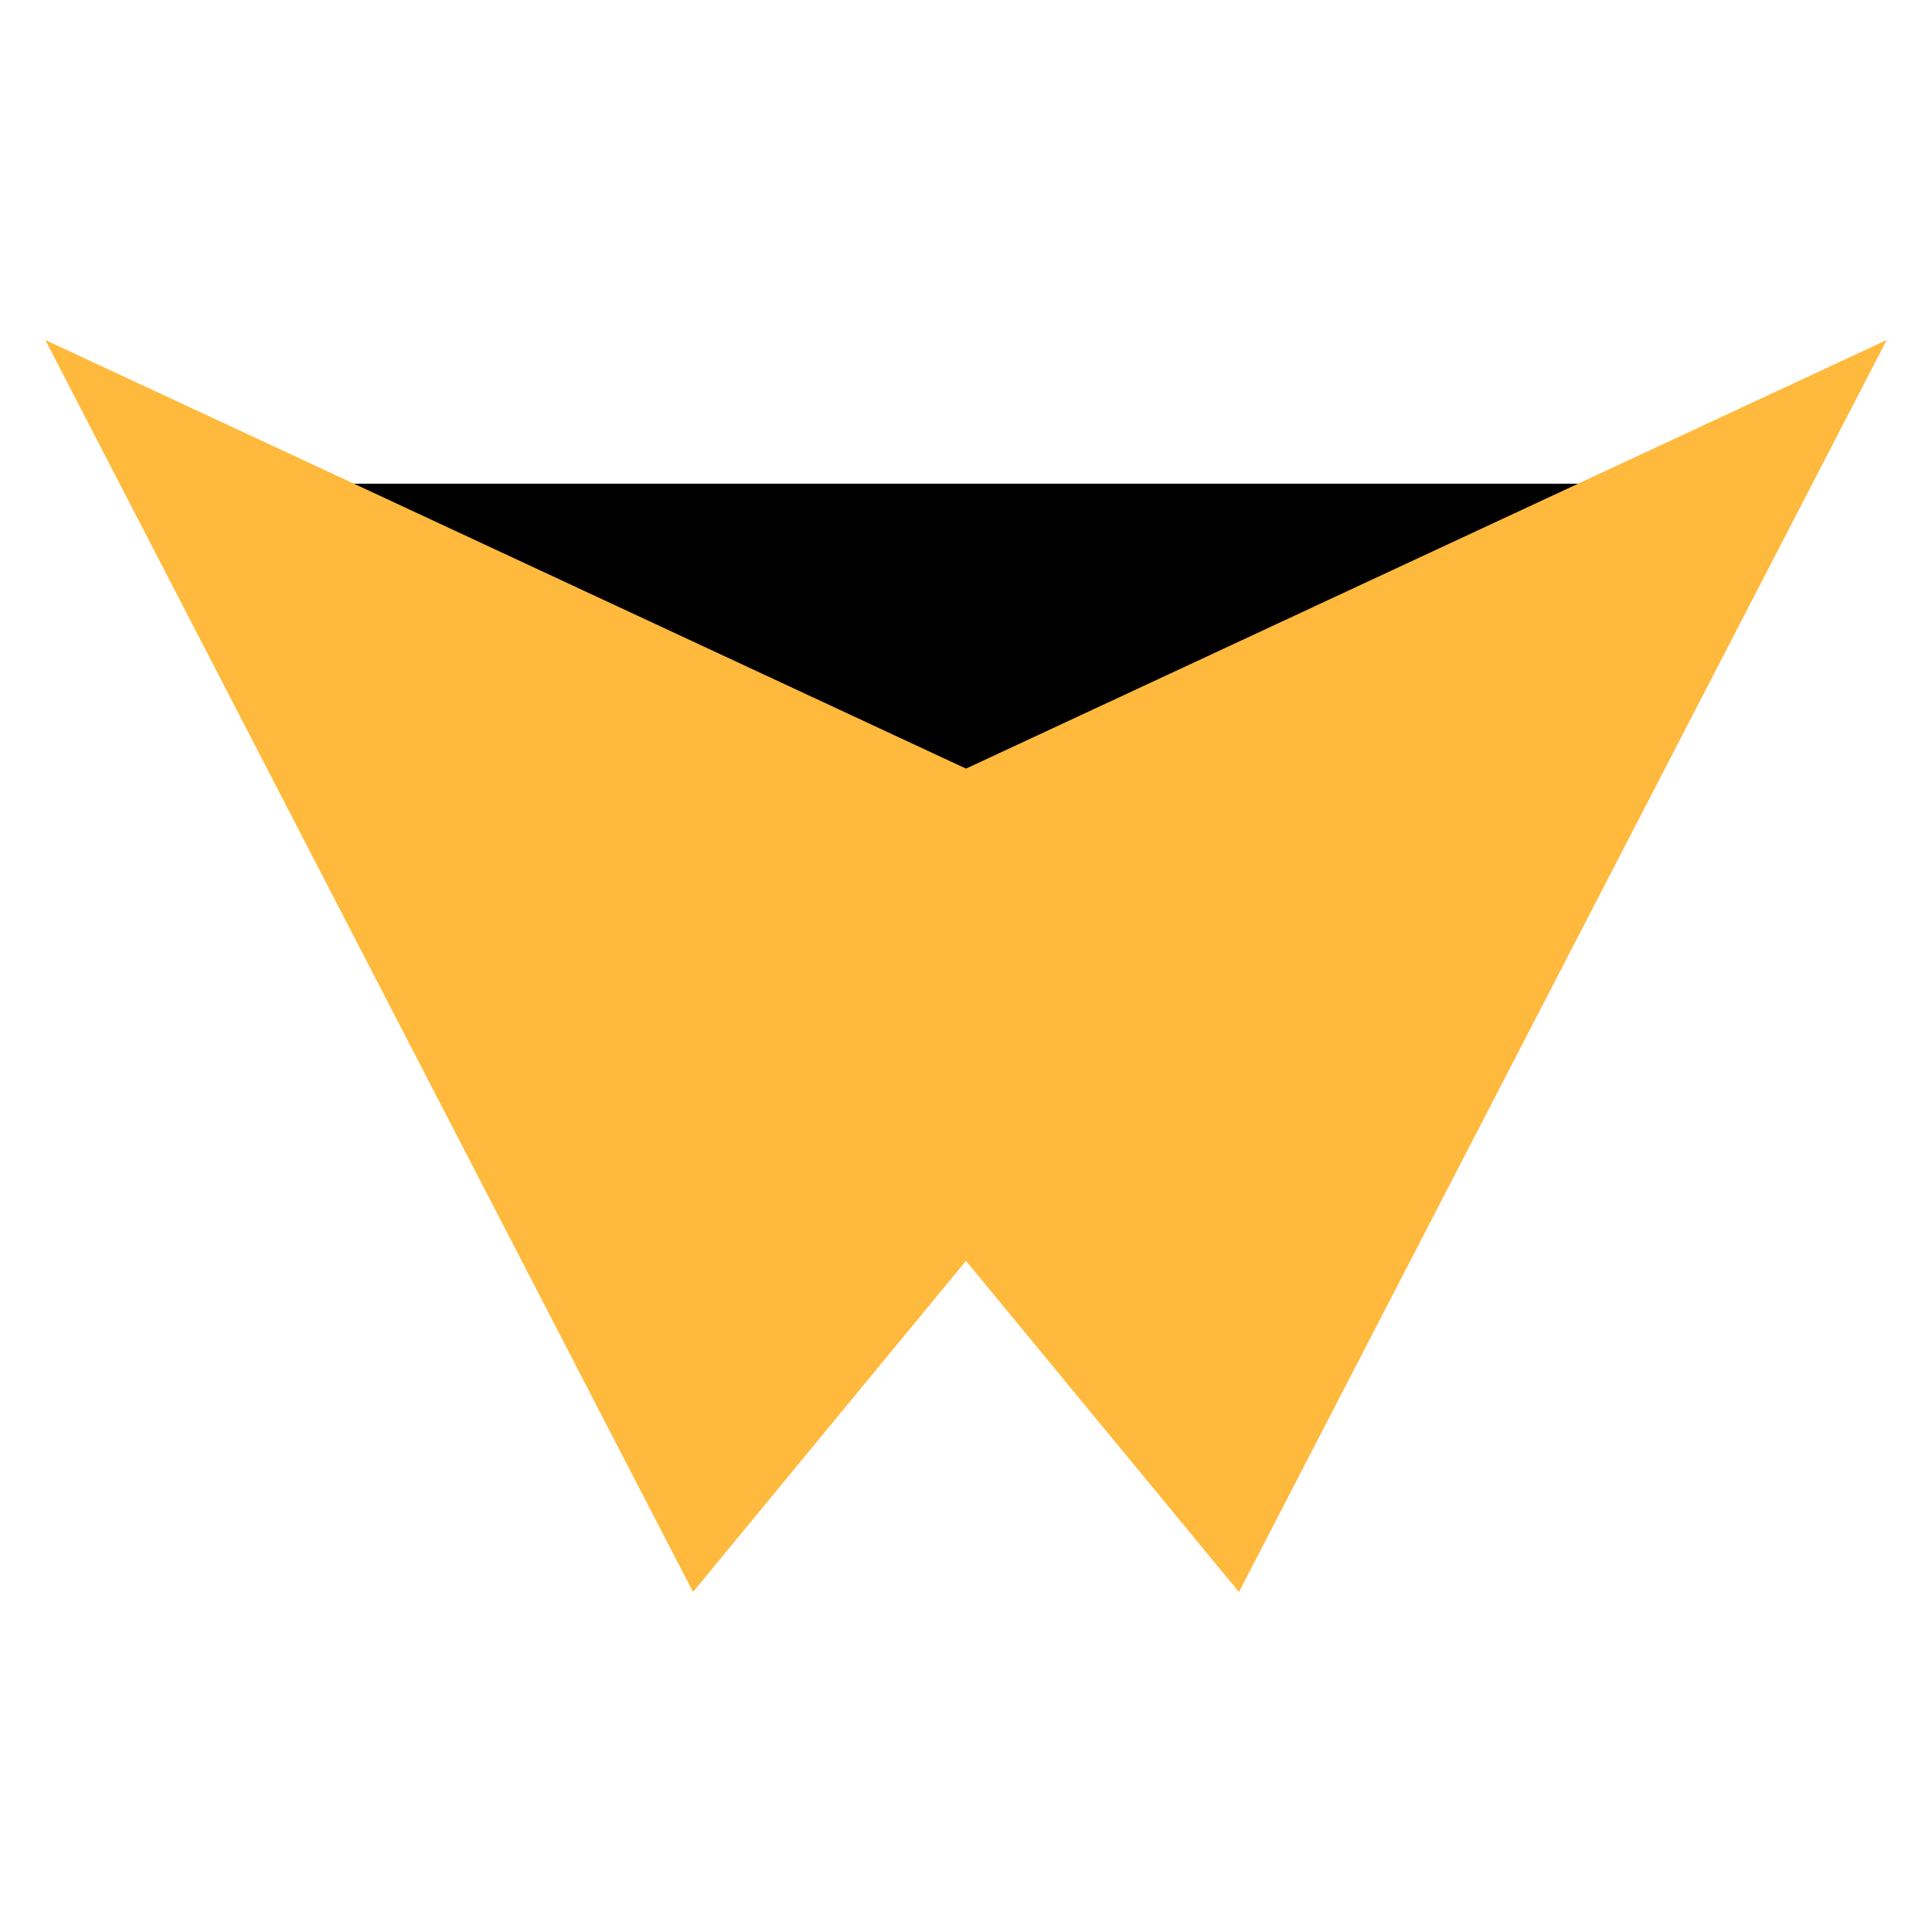
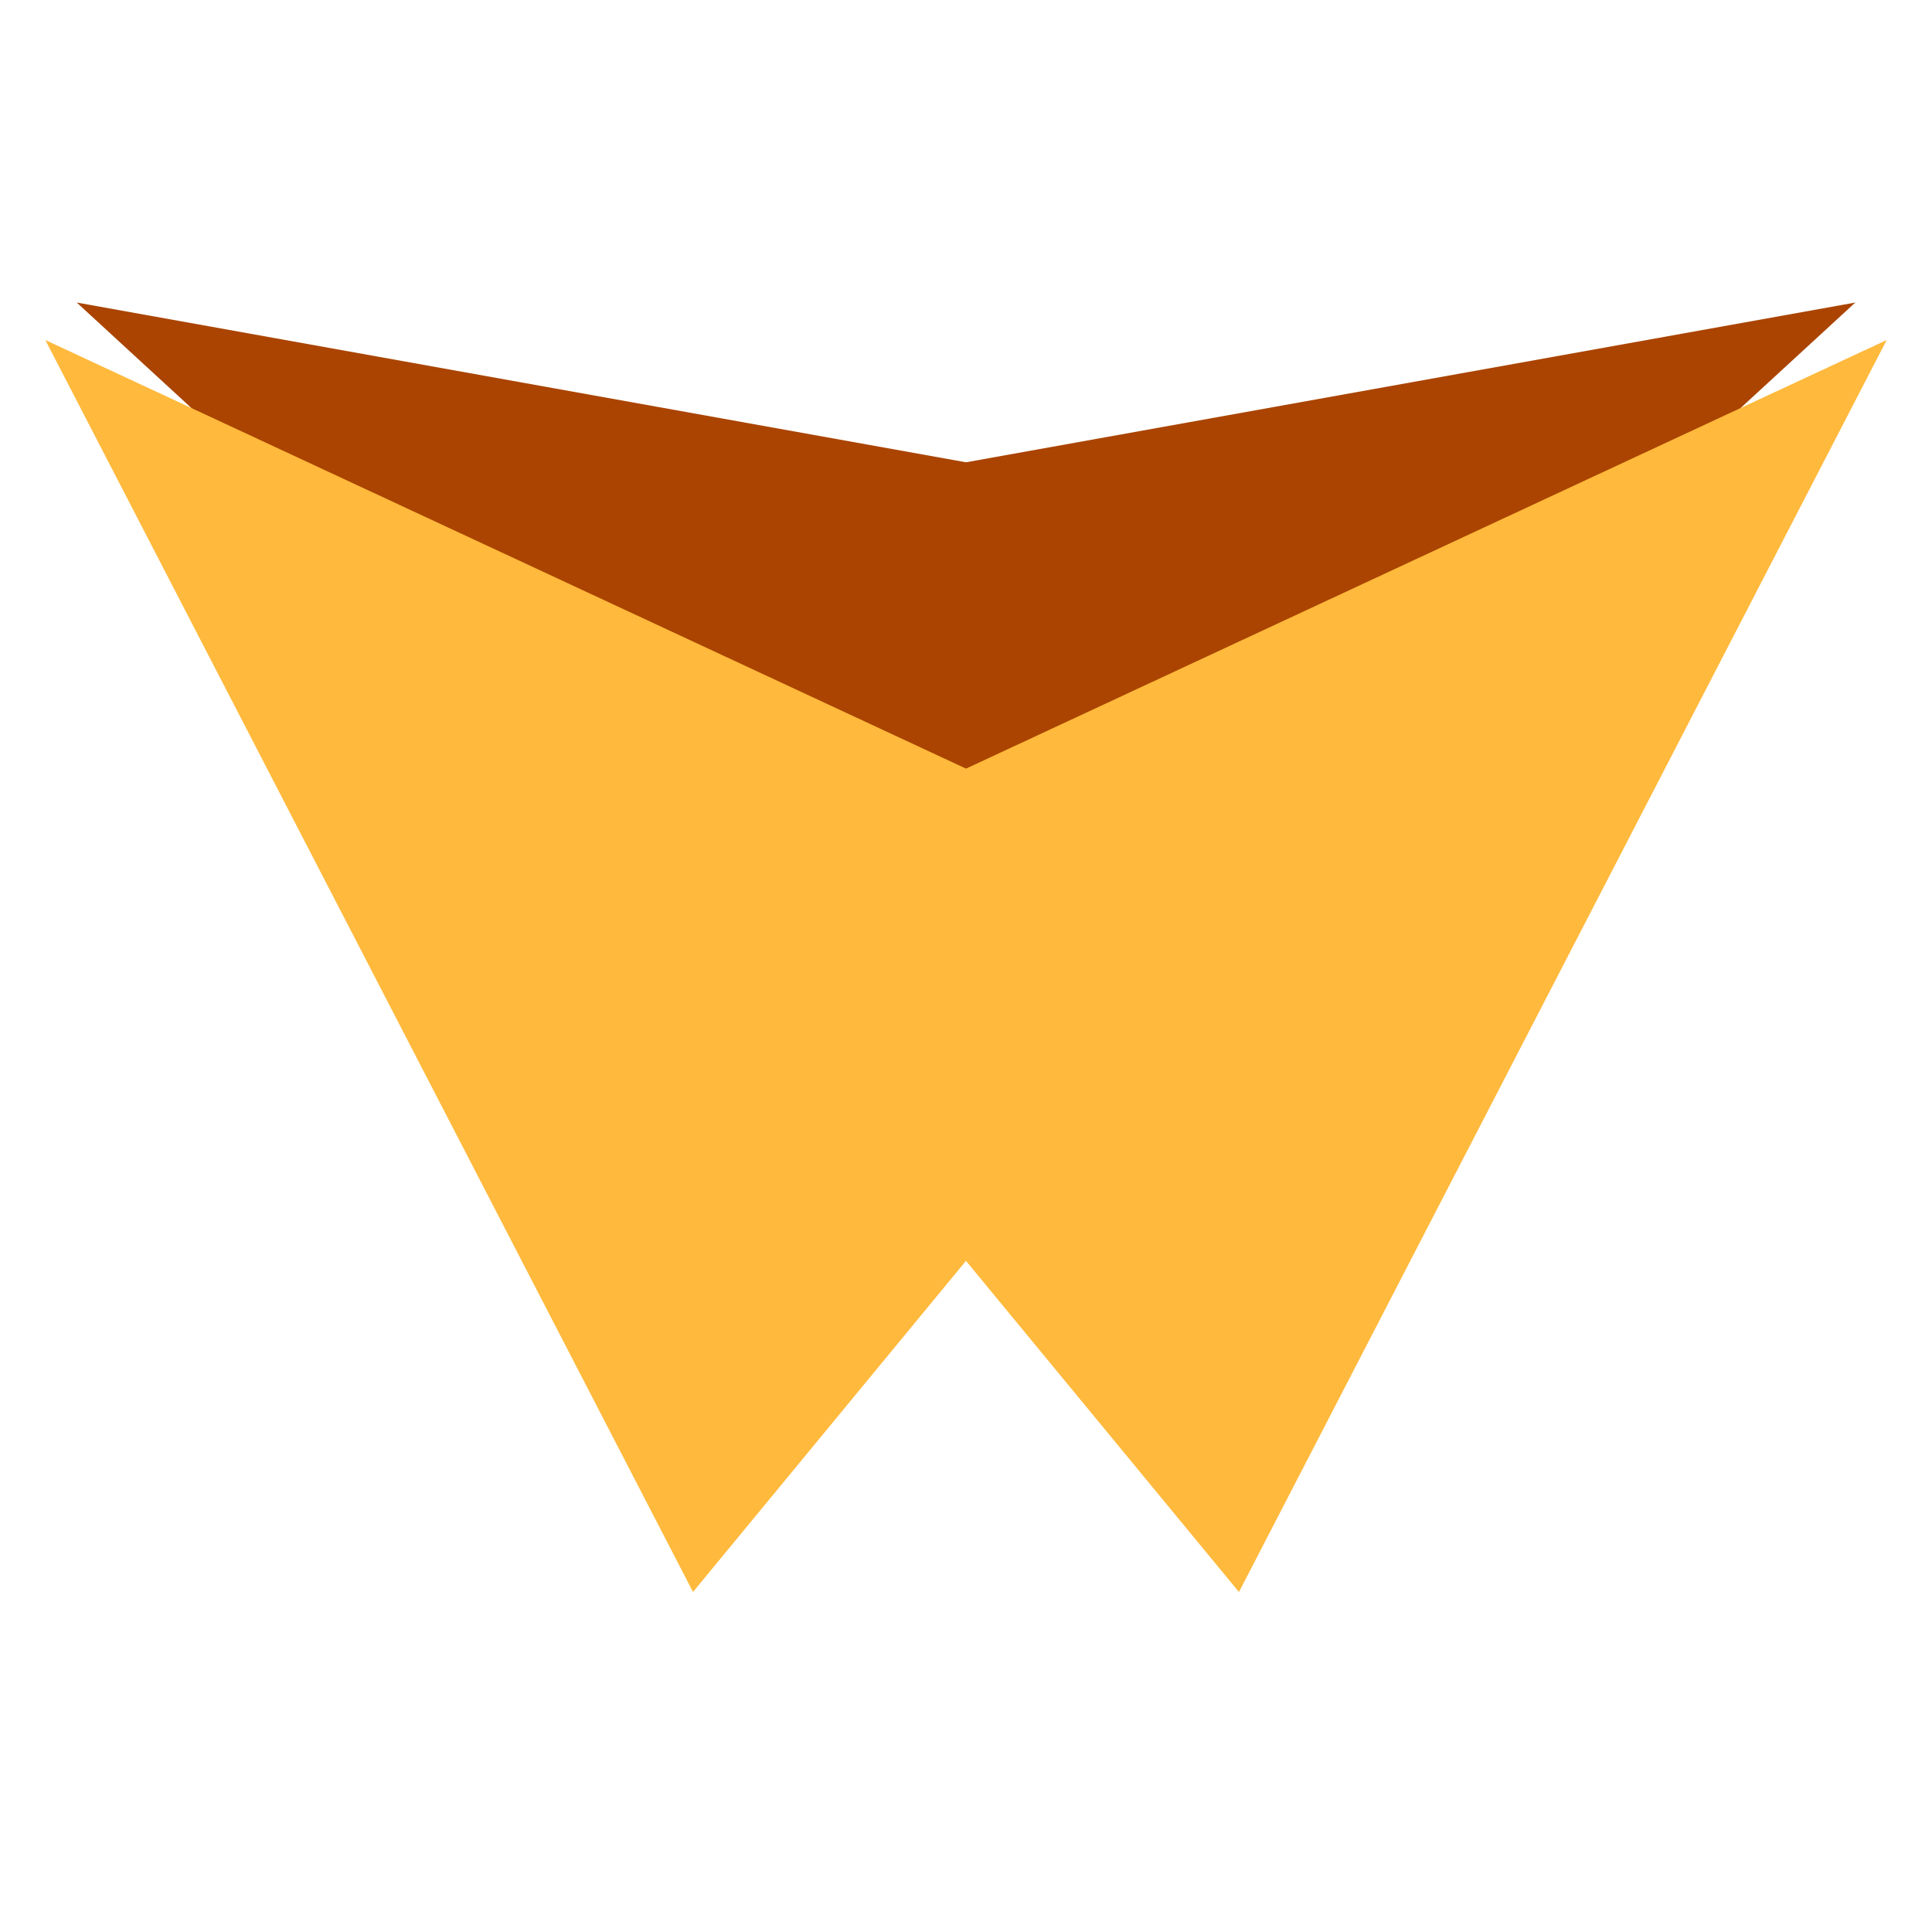
<svg xmlns="http://www.w3.org/2000/svg" width="50mm" height="50mm" viewBox="0 0 50 50" version="1.1" id="svg1">
  <defs id="defs1" />
+   <g id="layer2">
+     <g id="g3" transform="translate(0.4041623)">
+       <path style="fill:#aa4400;fill-opacity:1;stroke:none;stroke-width:0.265px;stroke-linecap:butt;stroke-linejoin:miter;stroke-opacity:1" d="M 1.582,7.83 26.803,31.03 25.036,12.043 Z" id="path2" />
+       <path style="fill:#aa4400;fill-opacity:1;stroke:none;stroke-width:0.265px;stroke-linecap:butt;stroke-linejoin:miter;stroke-opacity:1" d="M 47.61,7.83 22.389,31.03 24.156,12.043 Z" id="path2-2" />
+     </g>
+   </g>
  <g id="layer1">
    <circle id="path1" style="fill:#1a1a1a;stroke:#000000;stroke-width:0.265" cx="40.918" cy="102.263" r="0.034" />
-     <rect style="fill:#000000;fill-opacity:1;stroke:none;stroke-width:0.459px;-inkscape-stroke:none" id="rect3" width="34.363" height="8.479" x="7.818" y="12.518" />
-     <path style="fill:#ffb93c;fill-opacity:1;stroke:none;stroke-width:0.265px;stroke-linecap:butt;stroke-linejoin:miter;stroke-opacity:1" d="M 1.173,8.8 32.589,23.424 17.935,41.2 Z" id="path3" />
-     <path style="fill:#ffb93c;fill-opacity:1;stroke:none;stroke-width:0.265px;stroke-linecap:butt;stroke-linejoin:miter;stroke-opacity:1" d="m 48.827,8.8 -31.417,14.625 14.654,17.776 z" id="path3-5" />
+     <g id="g2">
+       <path style="fill:#ffb93c;fill-opacity:1;stroke:none;stroke-width:0.265px;stroke-linecap:butt;stroke-linejoin:miter;stroke-opacity:1" d="M 1.173,8.8 32.589,23.424 17.935,41.2 Z" id="path3" />
+       <path style="fill:#ffb93c;fill-opacity:1;stroke:none;stroke-width:0.265px;stroke-linecap:butt;stroke-linejoin:miter;stroke-opacity:1" d="m 48.827,8.8 -31.417,14.625 14.654,17.776 z" id="path3-5" />
+     </g>
  </g>
</svg>
